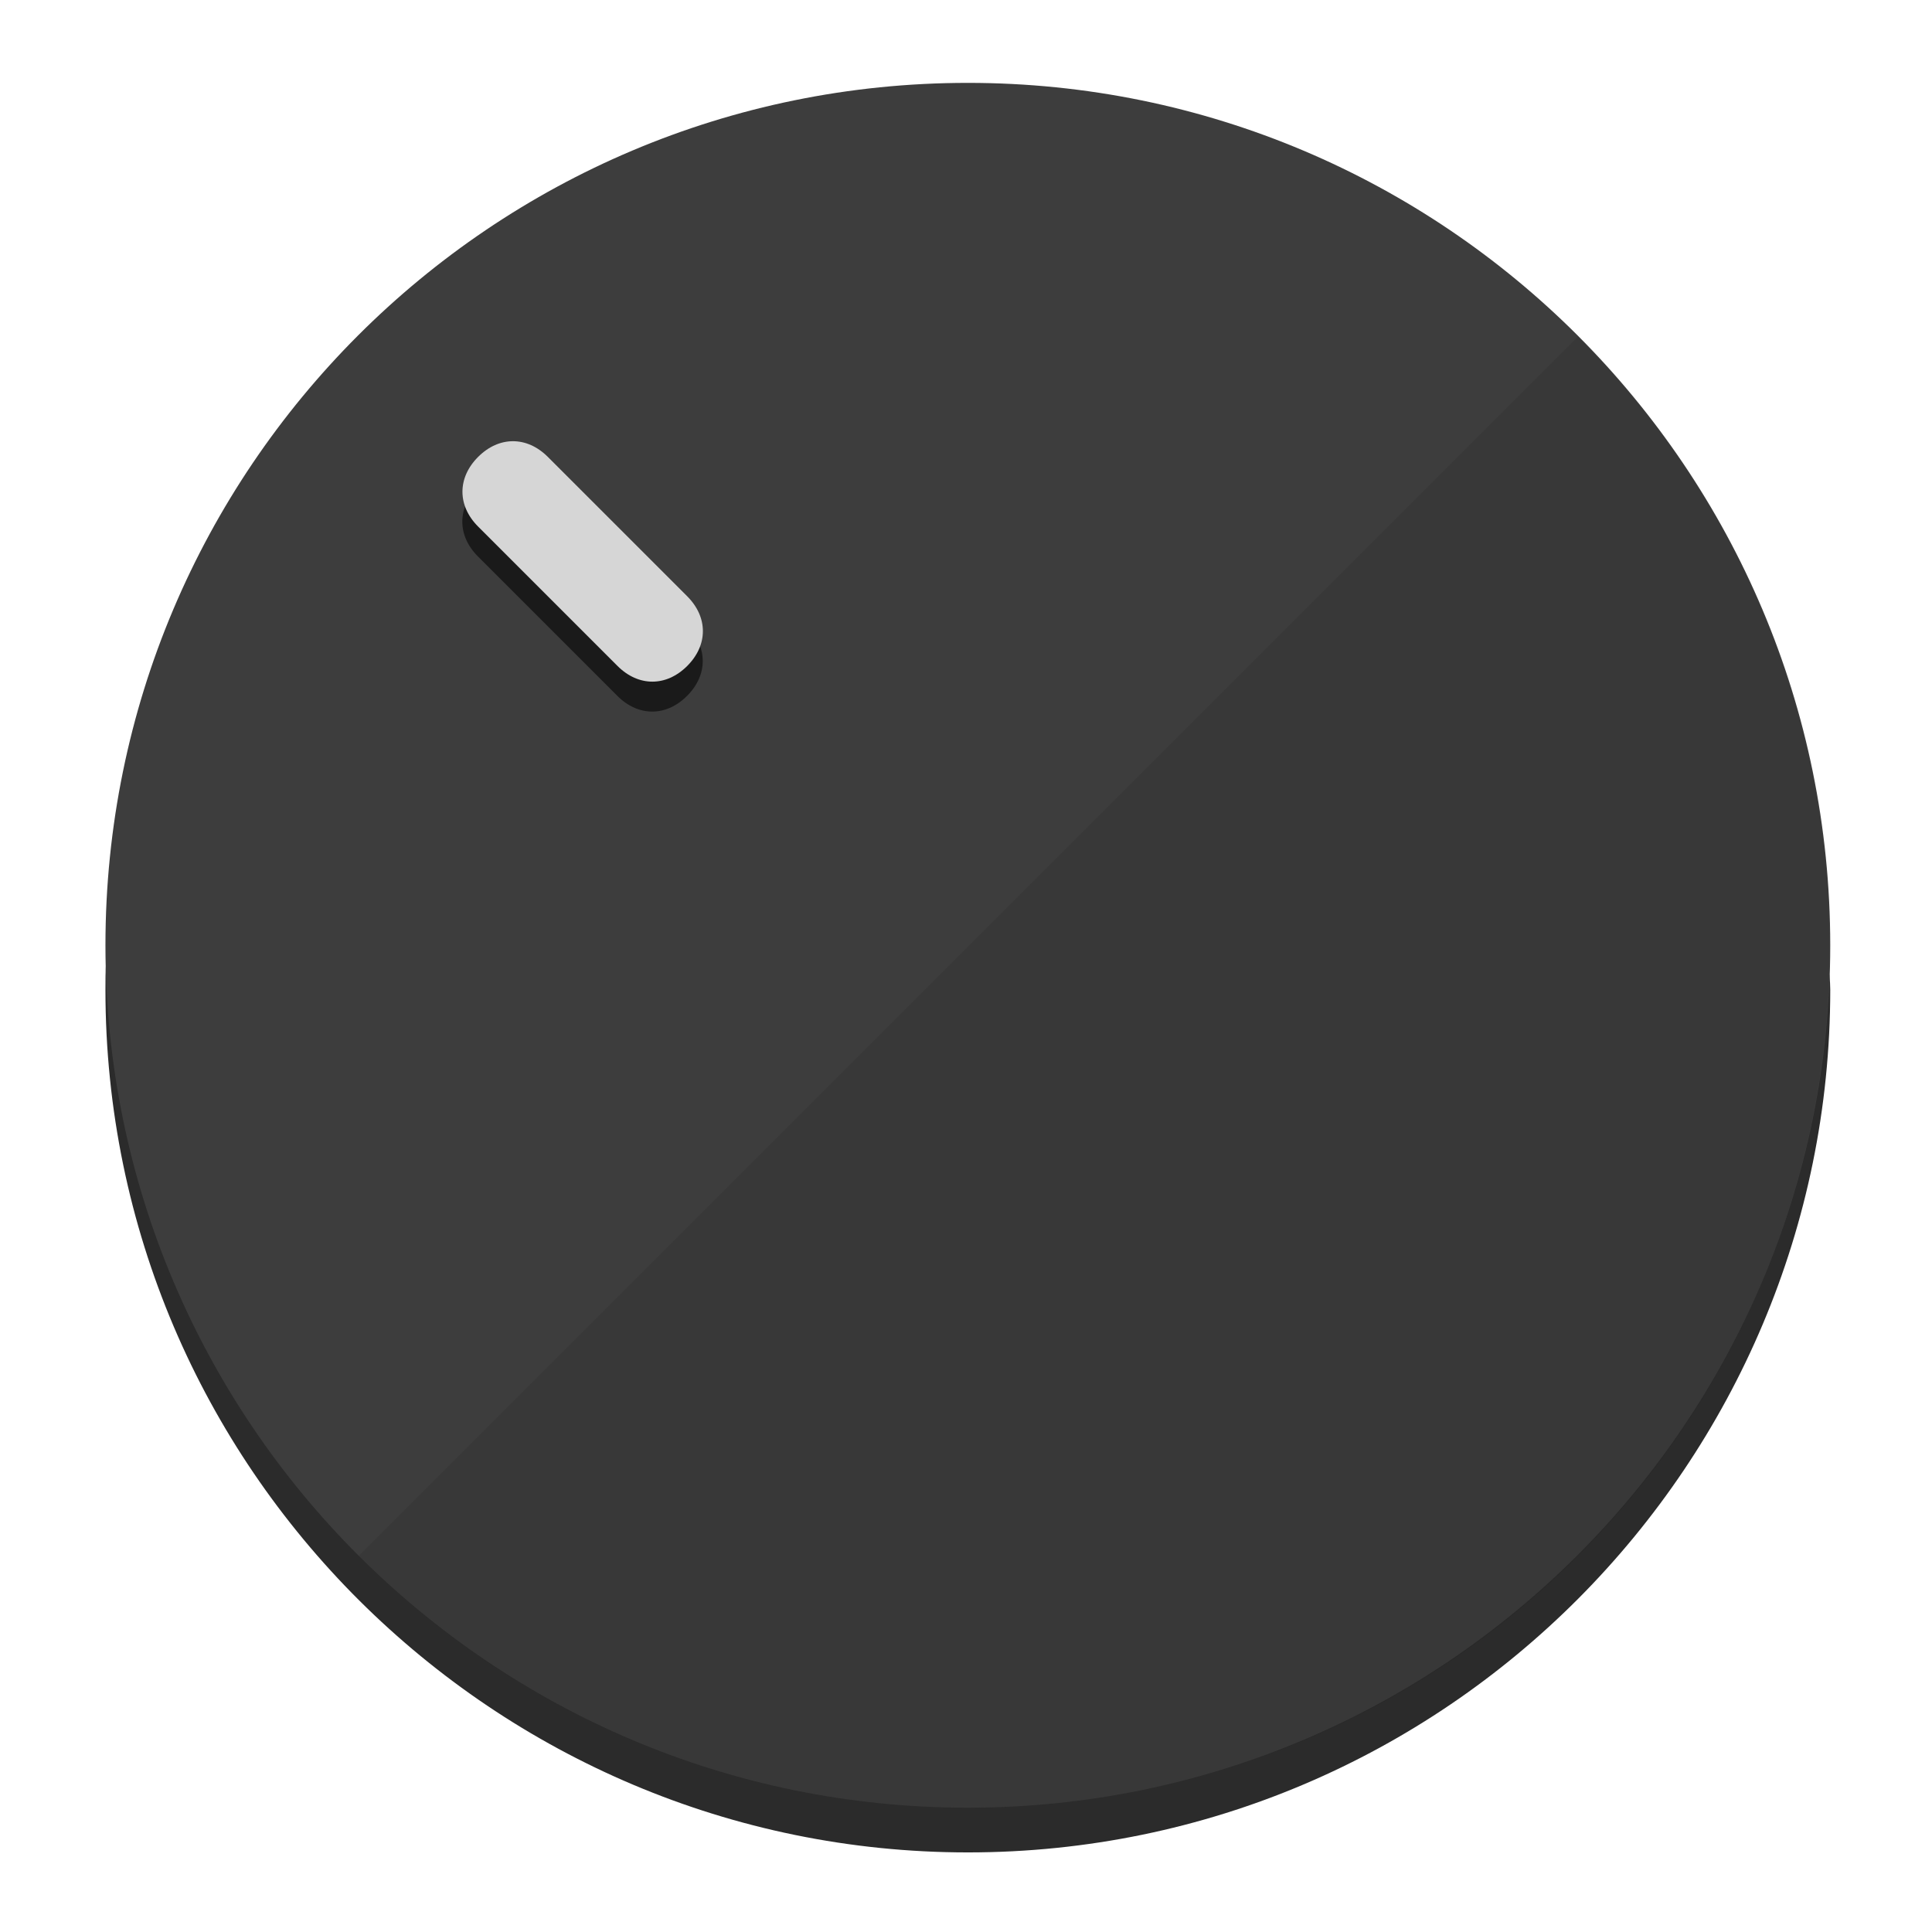
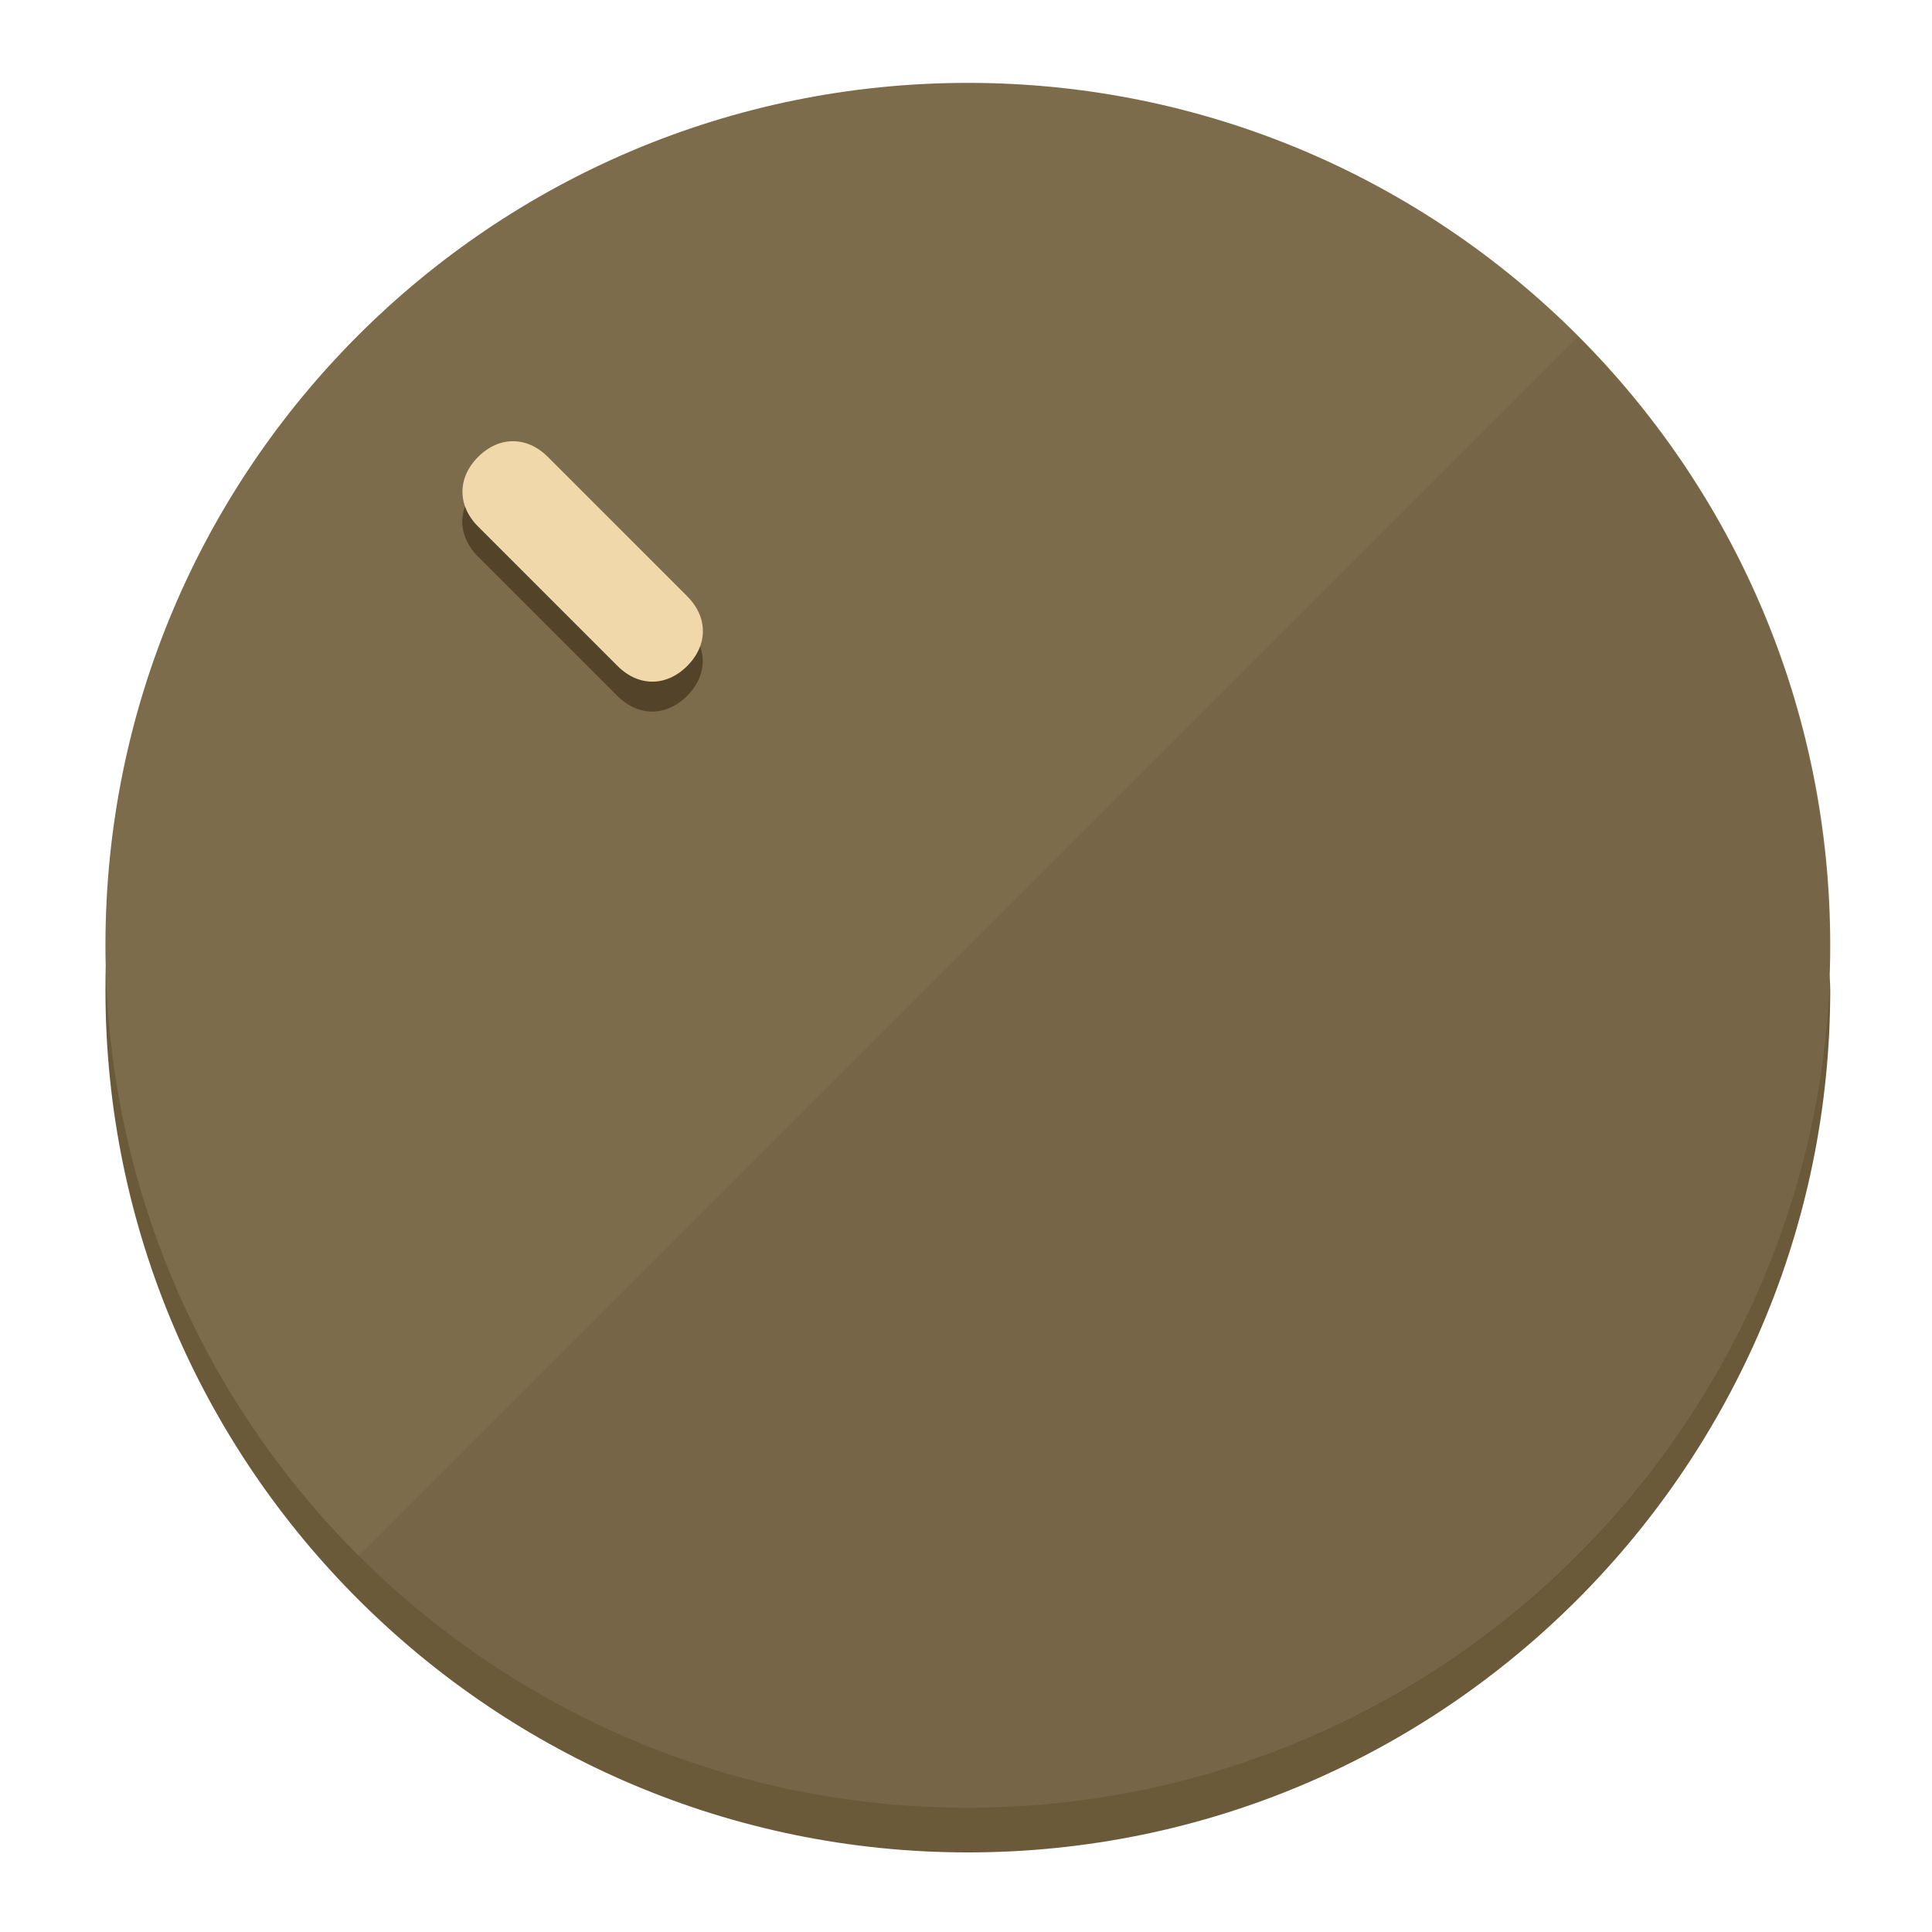
<svg xmlns="http://www.w3.org/2000/svg" height="120px" width="120px" version="1.1" id="Layer_1" viewBox="0 0 496.8 496.8" xml:space="preserve">
  <defs id="defs23" />
  <g id="g3158">
-     <path style="display:inline;fill:#2B2B2B;fill-opacity:1;stroke-width:1.584" d="m 248.875,445.92 c 116.582,0 212.89,-91.238 220.493,-205.286 0,5.069 1.267,8.87 1.267,13.939 0,121.651 -98.842,221.76 -221.76,221.76 -121.651,0 -221.76,-98.842 -221.76,-221.76 0,-5.069 0,-8.87 1.267,-13.939 7.603,114.048 103.91,205.286 220.493,205.286 z" id="path8" />
-     <circle style="display:inline;fill:#3D3D3D;fill-opacity:1;stroke-width:1.584" cx="248.875" cy="243.071" r="221.76" id="circle12" />
-     <path style="display:inline;fill:#1A1A1A;fill-opacity:0.154;stroke-width:1.587" d="m 405.744,86.606 c 86.308,86.308 86.308,227.193 0,313.5 -86.308,86.308 -227.193,86.308 -313.5,0" id="path14" />
+     <path style="display:inline;fill:#6B5A3A;fill-opacity:1;stroke-width:1.584" d="m 248.875,445.92 c 116.582,0 212.89,-91.238 220.493,-205.286 0,5.069 1.267,8.87 1.267,13.939 0,121.651 -98.842,221.76 -221.76,221.76 -121.651,0 -221.76,-98.842 -221.76,-221.76 0,-5.069 0,-8.87 1.267,-13.939 7.603,114.048 103.91,205.286 220.493,205.286 z" id="path8" />
+     <circle style="display:inline;fill:#7D6C4B;fill-opacity:1;stroke-width:1.584" cx="248.875" cy="243.071" r="221.76" id="circle12" />
+     <path style="display:inline;fill:#524329;fill-opacity:0.154;stroke-width:1.587" d="m 405.744,86.606 c 86.308,86.308 86.308,227.193 0,313.5 -86.308,86.308 -227.193,86.308 -313.5,0" id="path14" />
  </g>
  <g id="g3198">
    <circle style="display:none;fill:#000000;fill-opacity:0;stroke-width:1.584" cx="3.454" cy="347.932" r="221.76" id="circle12-3" transform="rotate(-45)" />
-     <path style="display:inline;fill:#1A1A1A;fill-opacity:1;stroke-width:1.584" d="m 176.674,161.024 c 5.376,5.376 5.376,12.545 -1e-5,17.921 v 0 c -5.376,5.376 -12.545,5.376 -17.921,0 L 122.911,143.103 c -5.376,-5.376 -5.376,-12.545 10e-6,-17.921 v 0 c 5.376,-5.376 12.545,-5.376 17.921,0 z" id="path3789" />
-     <path style="display:inline;fill:#D6D6D6;stroke-width:1.584" d="m 176.711,153.328 c 5.376,5.376 5.376,12.545 -1e-5,17.921 v 0 c -5.376,5.376 -12.545,5.376 -17.921,0 l -35.842,-35.842 c -5.376,-5.376 -5.376,-12.545 0,-17.921 v 0 c 5.376,-5.376 12.545,-5.376 17.921,0 z" id="path915" />
+     <path style="display:inline;fill:#524329;fill-opacity:1;stroke-width:1.584" d="m 176.674,161.024 c 5.376,5.376 5.376,12.545 -1e-5,17.921 v 0 c -5.376,5.376 -12.545,5.376 -17.921,0 L 122.911,143.103 c -5.376,-5.376 -5.376,-12.545 10e-6,-17.921 v 0 c 5.376,-5.376 12.545,-5.376 17.921,0 z" id="path3789" />
+     <path style="display:inline;fill:#F0D8AA;stroke-width:1.584" d="m 176.711,153.328 c 5.376,5.376 5.376,12.545 -1e-5,17.921 v 0 c -5.376,5.376 -12.545,5.376 -17.921,0 l -35.842,-35.842 c -5.376,-5.376 -5.376,-12.545 0,-17.921 v 0 c 5.376,-5.376 12.545,-5.376 17.921,0 z" id="path915" />
  </g>
</svg>
